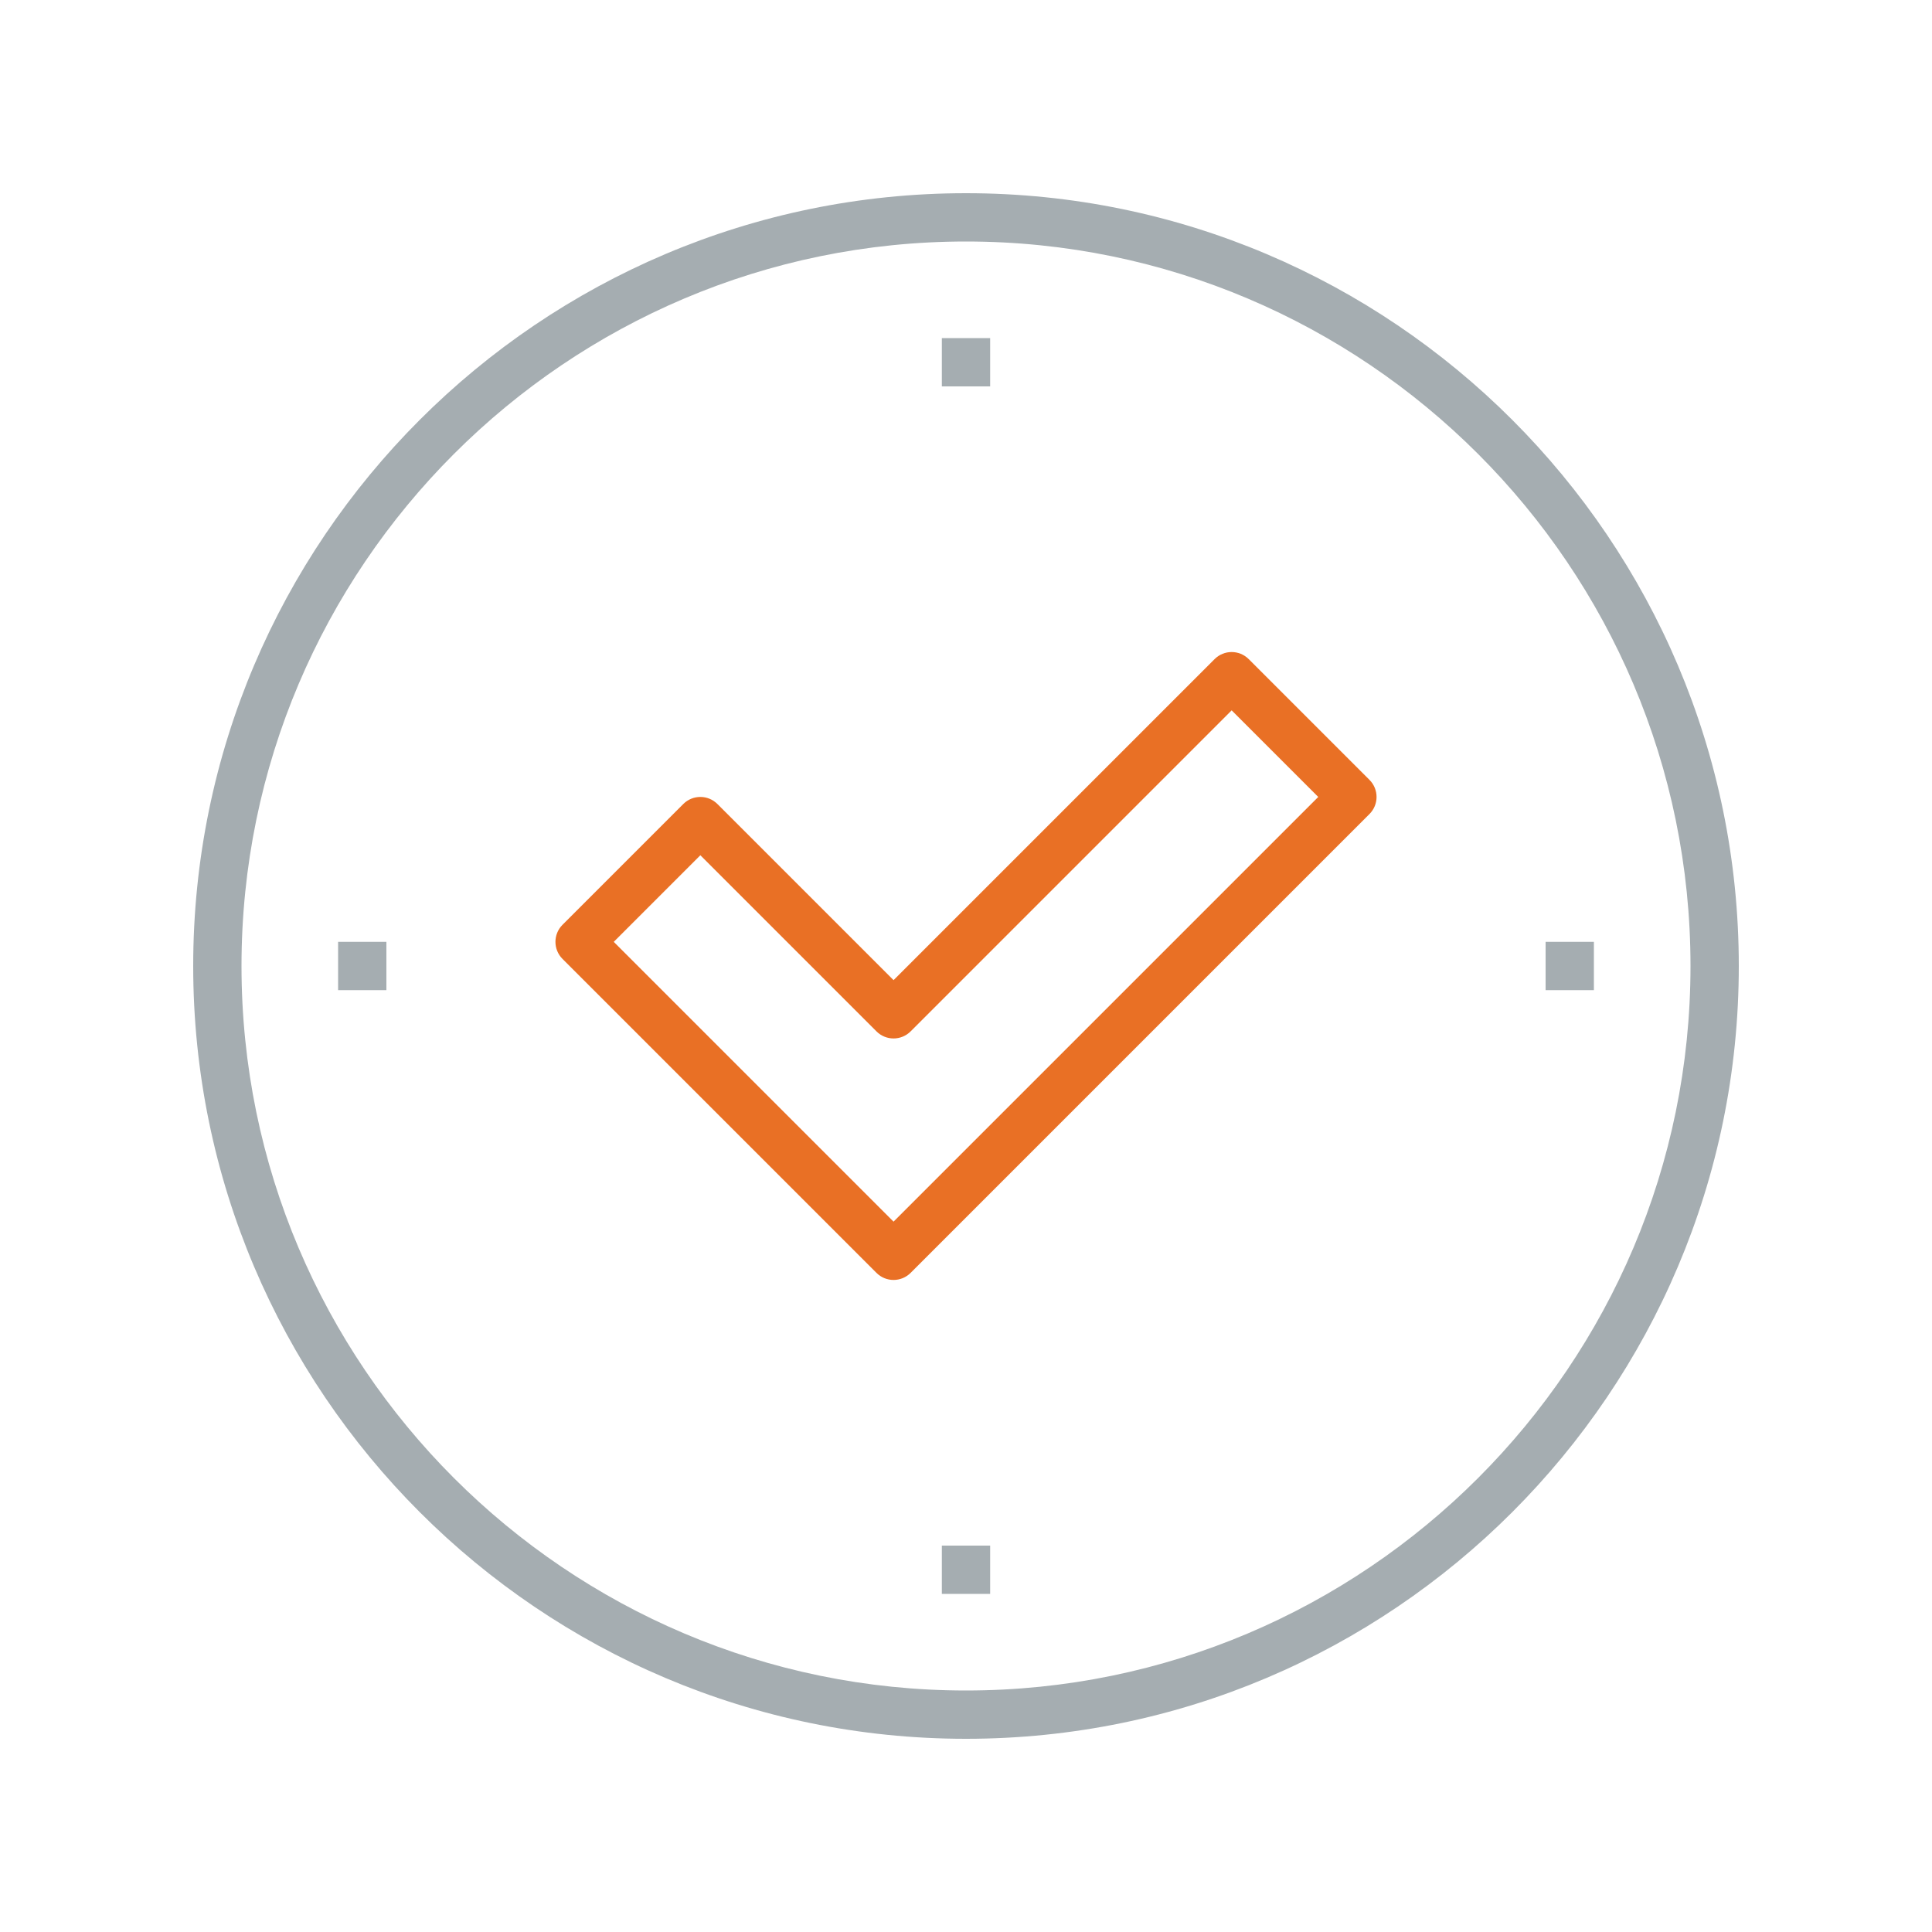
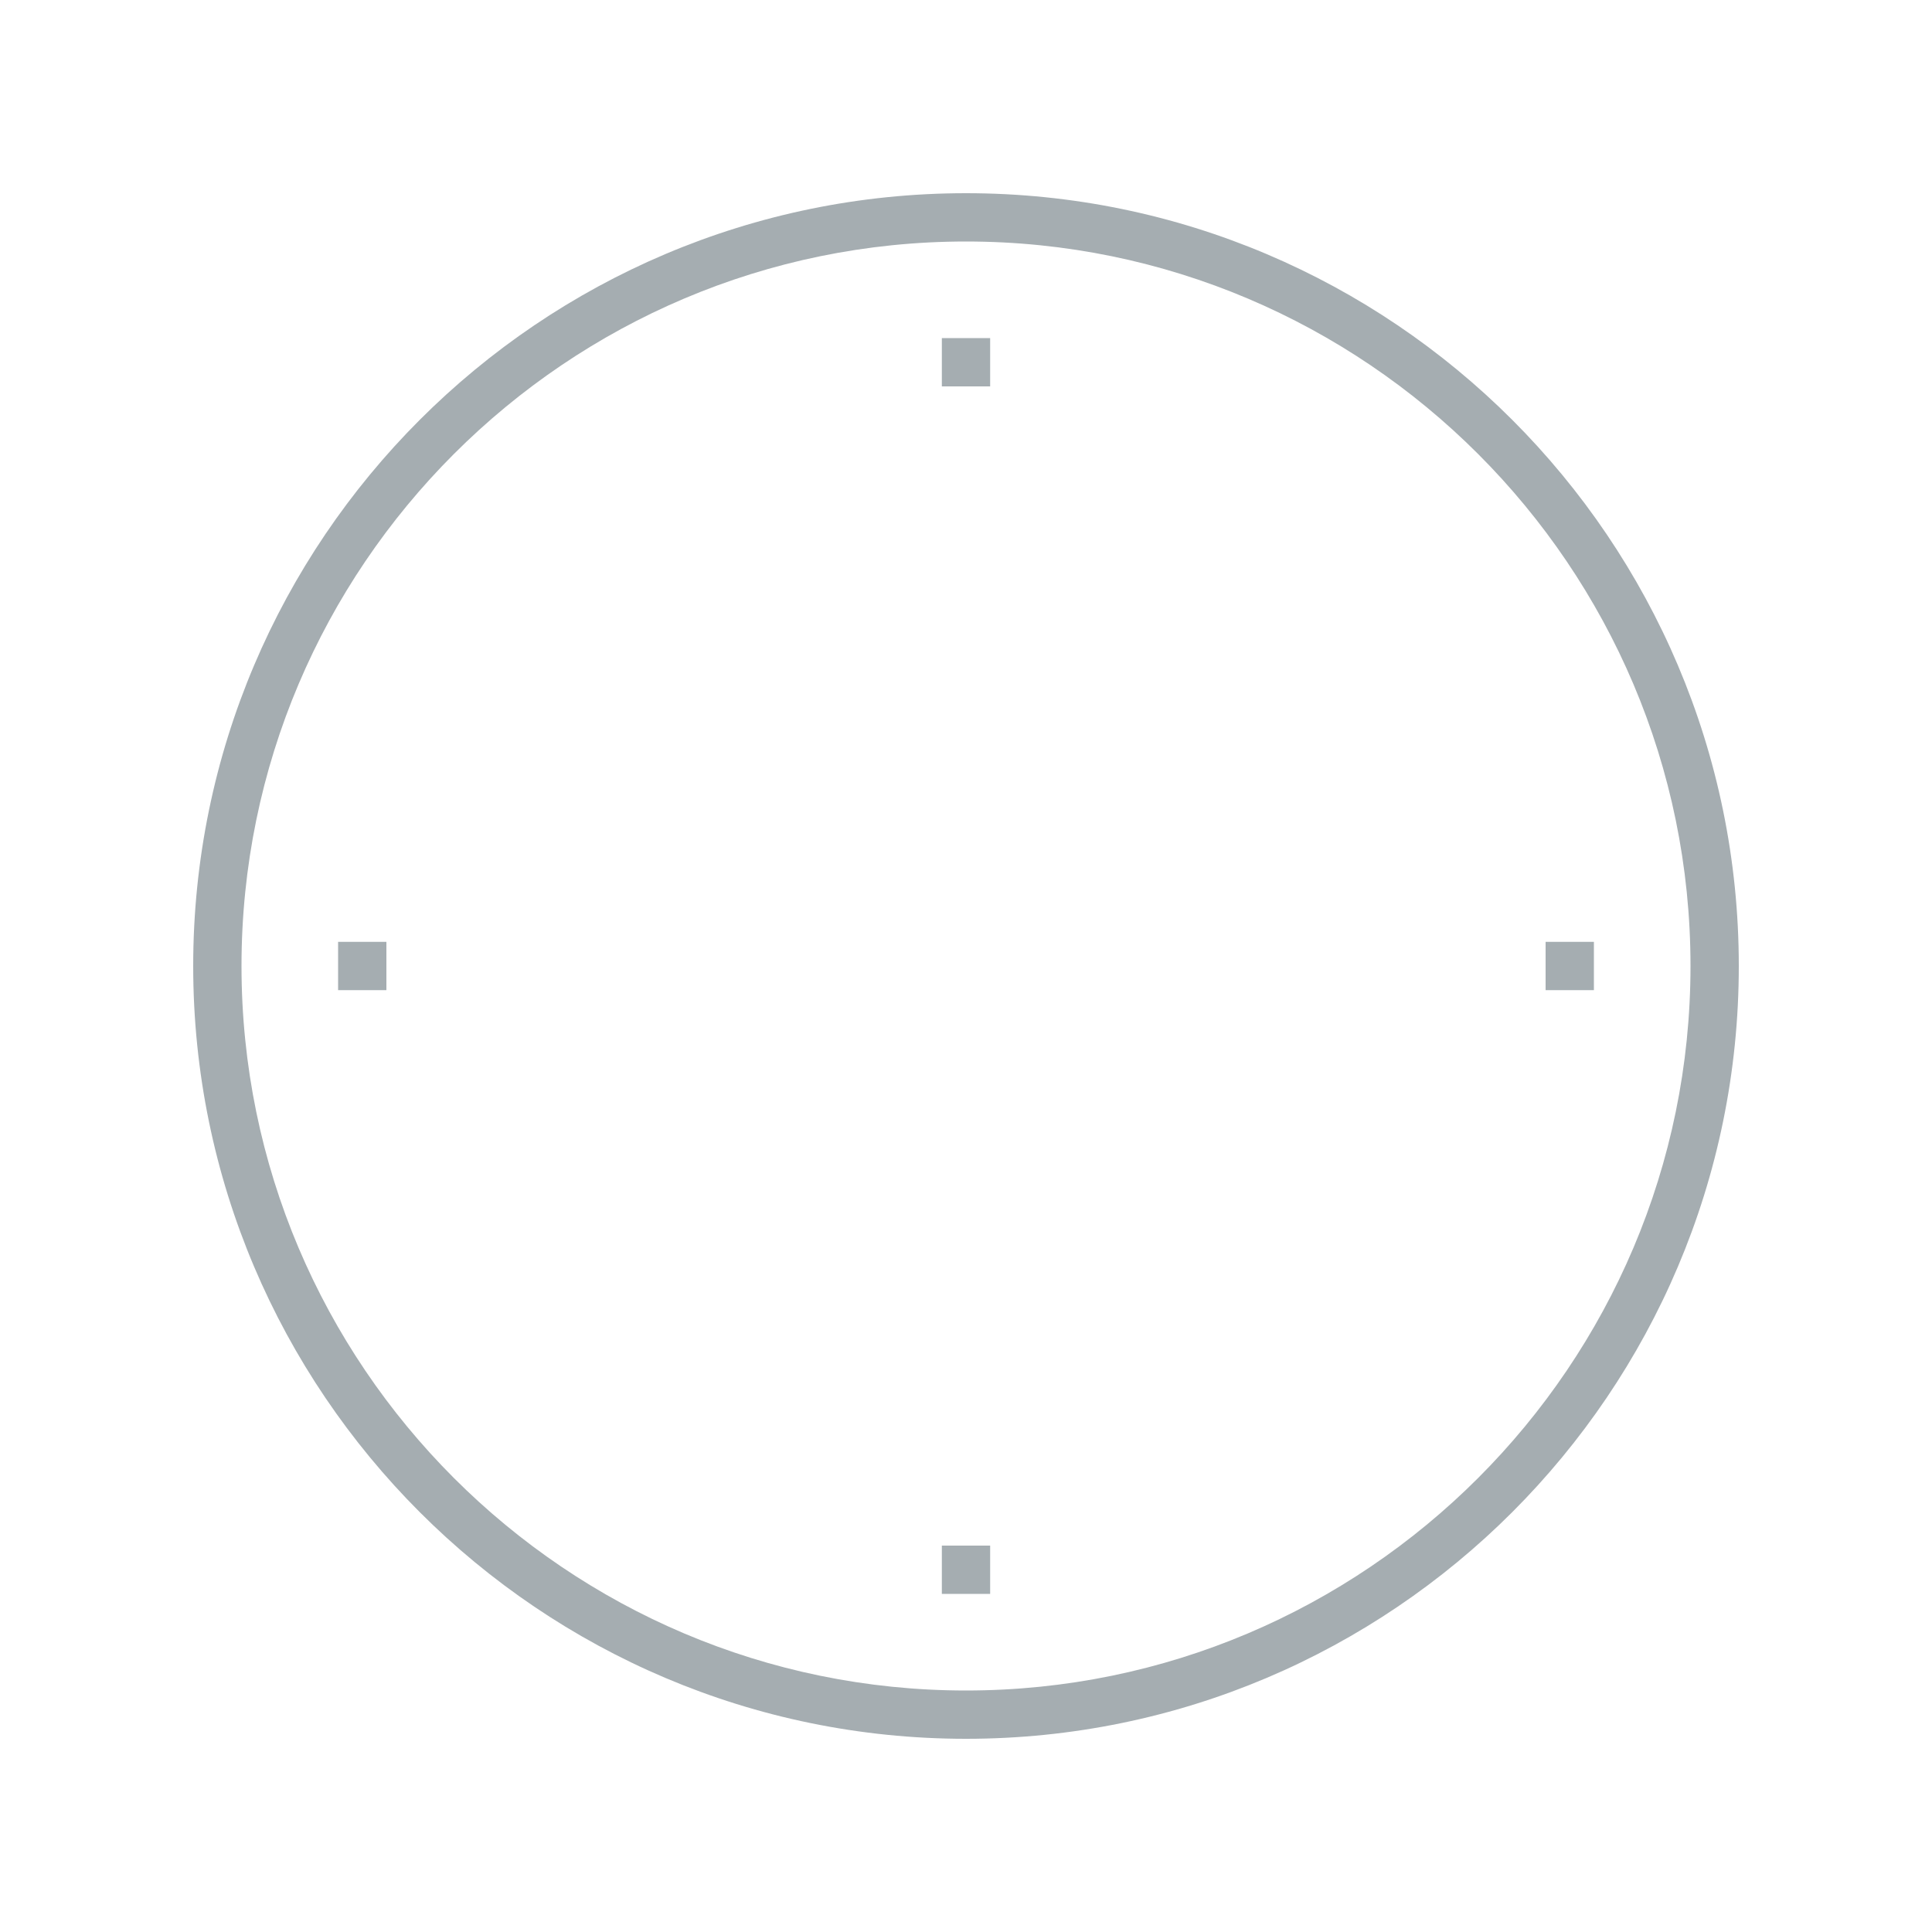
<svg xmlns="http://www.w3.org/2000/svg" width="80px" height="80px" viewBox="0 0 80 80" version="1.1">
  <g id="Icons/Illustrative-Icons/Success" stroke="none" stroke-width="1" fill="none" fill-rule="evenodd">
    <g id="Group-2" transform="translate(8, 8)">
-       <path d="M17.414,31 L29,42.586 L46.586,25 L43,21.414 L29.707,34.707 C29.316,35.098 28.684,35.098 28.293,34.707 L21,27.414 L17.414,31 Z M29,45 C28.744,45 28.488,44.902 28.293,44.707 L15.293,31.707 C14.902,31.316 14.902,30.684 15.293,30.293 L20.293,25.293 C20.684,24.902 21.316,24.902 21.707,25.293 L29,32.586 L42.293,19.293 C42.684,18.902 43.316,18.902 43.707,19.293 L48.707,24.293 C49.098,24.684 49.098,25.316 48.707,25.707 L29.707,44.707 C29.512,44.902 29.256,45 29,45 L29,45 Z" id="Fill-116" fill="#E97025" />
+       <path d="M17.414,31 L29,42.586 L46.586,25 L43,21.414 L29.707,34.707 C29.316,35.098 28.684,35.098 28.293,34.707 L21,27.414 L17.414,31 Z M29,45 C28.744,45 28.488,44.902 28.293,44.707 L15.293,31.707 C14.902,31.316 14.902,30.684 15.293,30.293 L20.293,25.293 C20.684,24.902 21.316,24.902 21.707,25.293 L29,32.586 L42.293,19.293 C42.684,18.902 43.316,18.902 43.707,19.293 L48.707,24.293 C49.098,24.684 49.098,25.316 48.707,25.707 L29.707,44.707 C29.512,44.902 29.256,45 29,45 L29,45 Z" id="Fill-116" class="fi-icon-illustative-highlight-fill" />
      <polygon id="Fill-117" fill="#A5ADB1" points="31 58 33 58 33 56 31 56" />
      <polygon id="Fill-118" fill="#A5ADB1" points="31 8 33 8 33 6 31 6" />
      <polygon id="Fill-119" fill="#A5ADB1" points="6 33 8 33 8 31 6 31" />
      <polygon id="Fill-120" fill="#A5ADB1" points="56 33 58 33 58 31 56 31" />
      <path d="M32,2 C15.458,2 2,15.458 2,32 C2,48.542 15.458,62 32,62 C48.542,62 62,48.542 62,32 C62,15.458 48.542,2 32,2 Z M32,64 C14.355,64 0,49.645 0,32 C0,14.355 14.355,0 32,0 C49.645,0 64,14.355 64,32 C64,49.645 49.645,64 32,64 L32,64 Z" id="Fill-121" fill="#A5ADB1" />
    </g>
    <rect id="bounding-box" x="0" y="0" width="80" height="80" />
  </g>
</svg>
